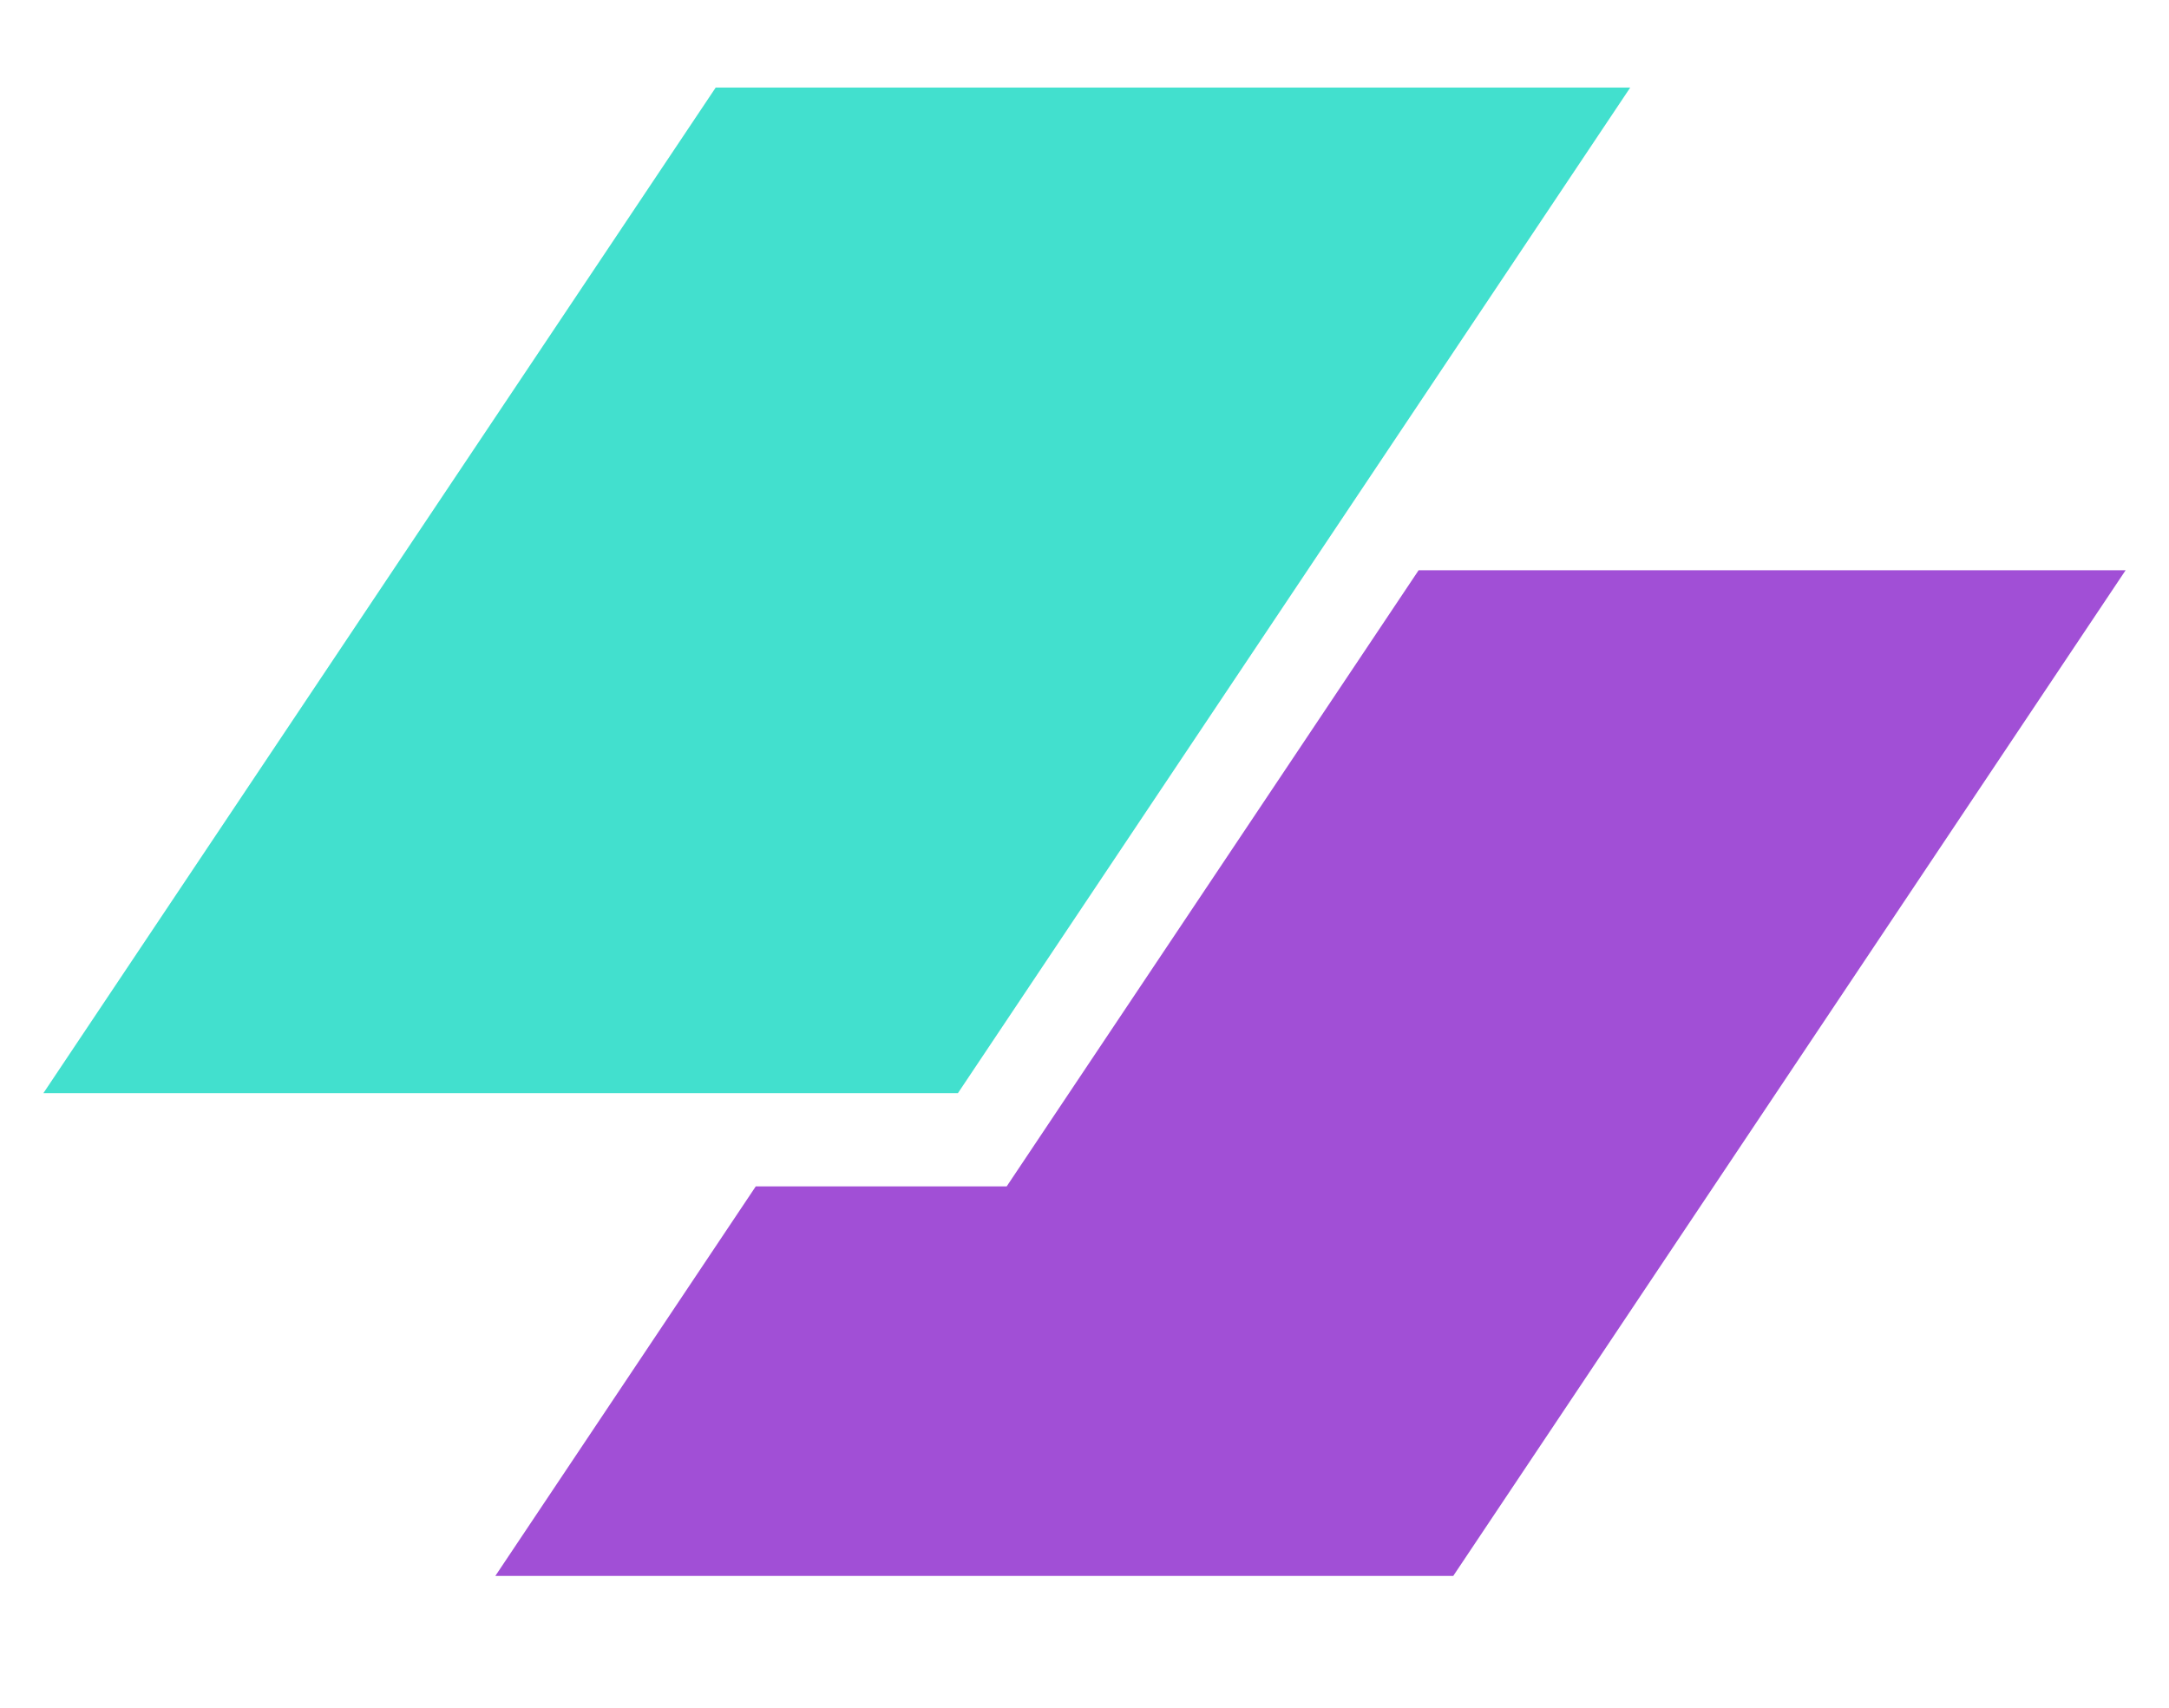
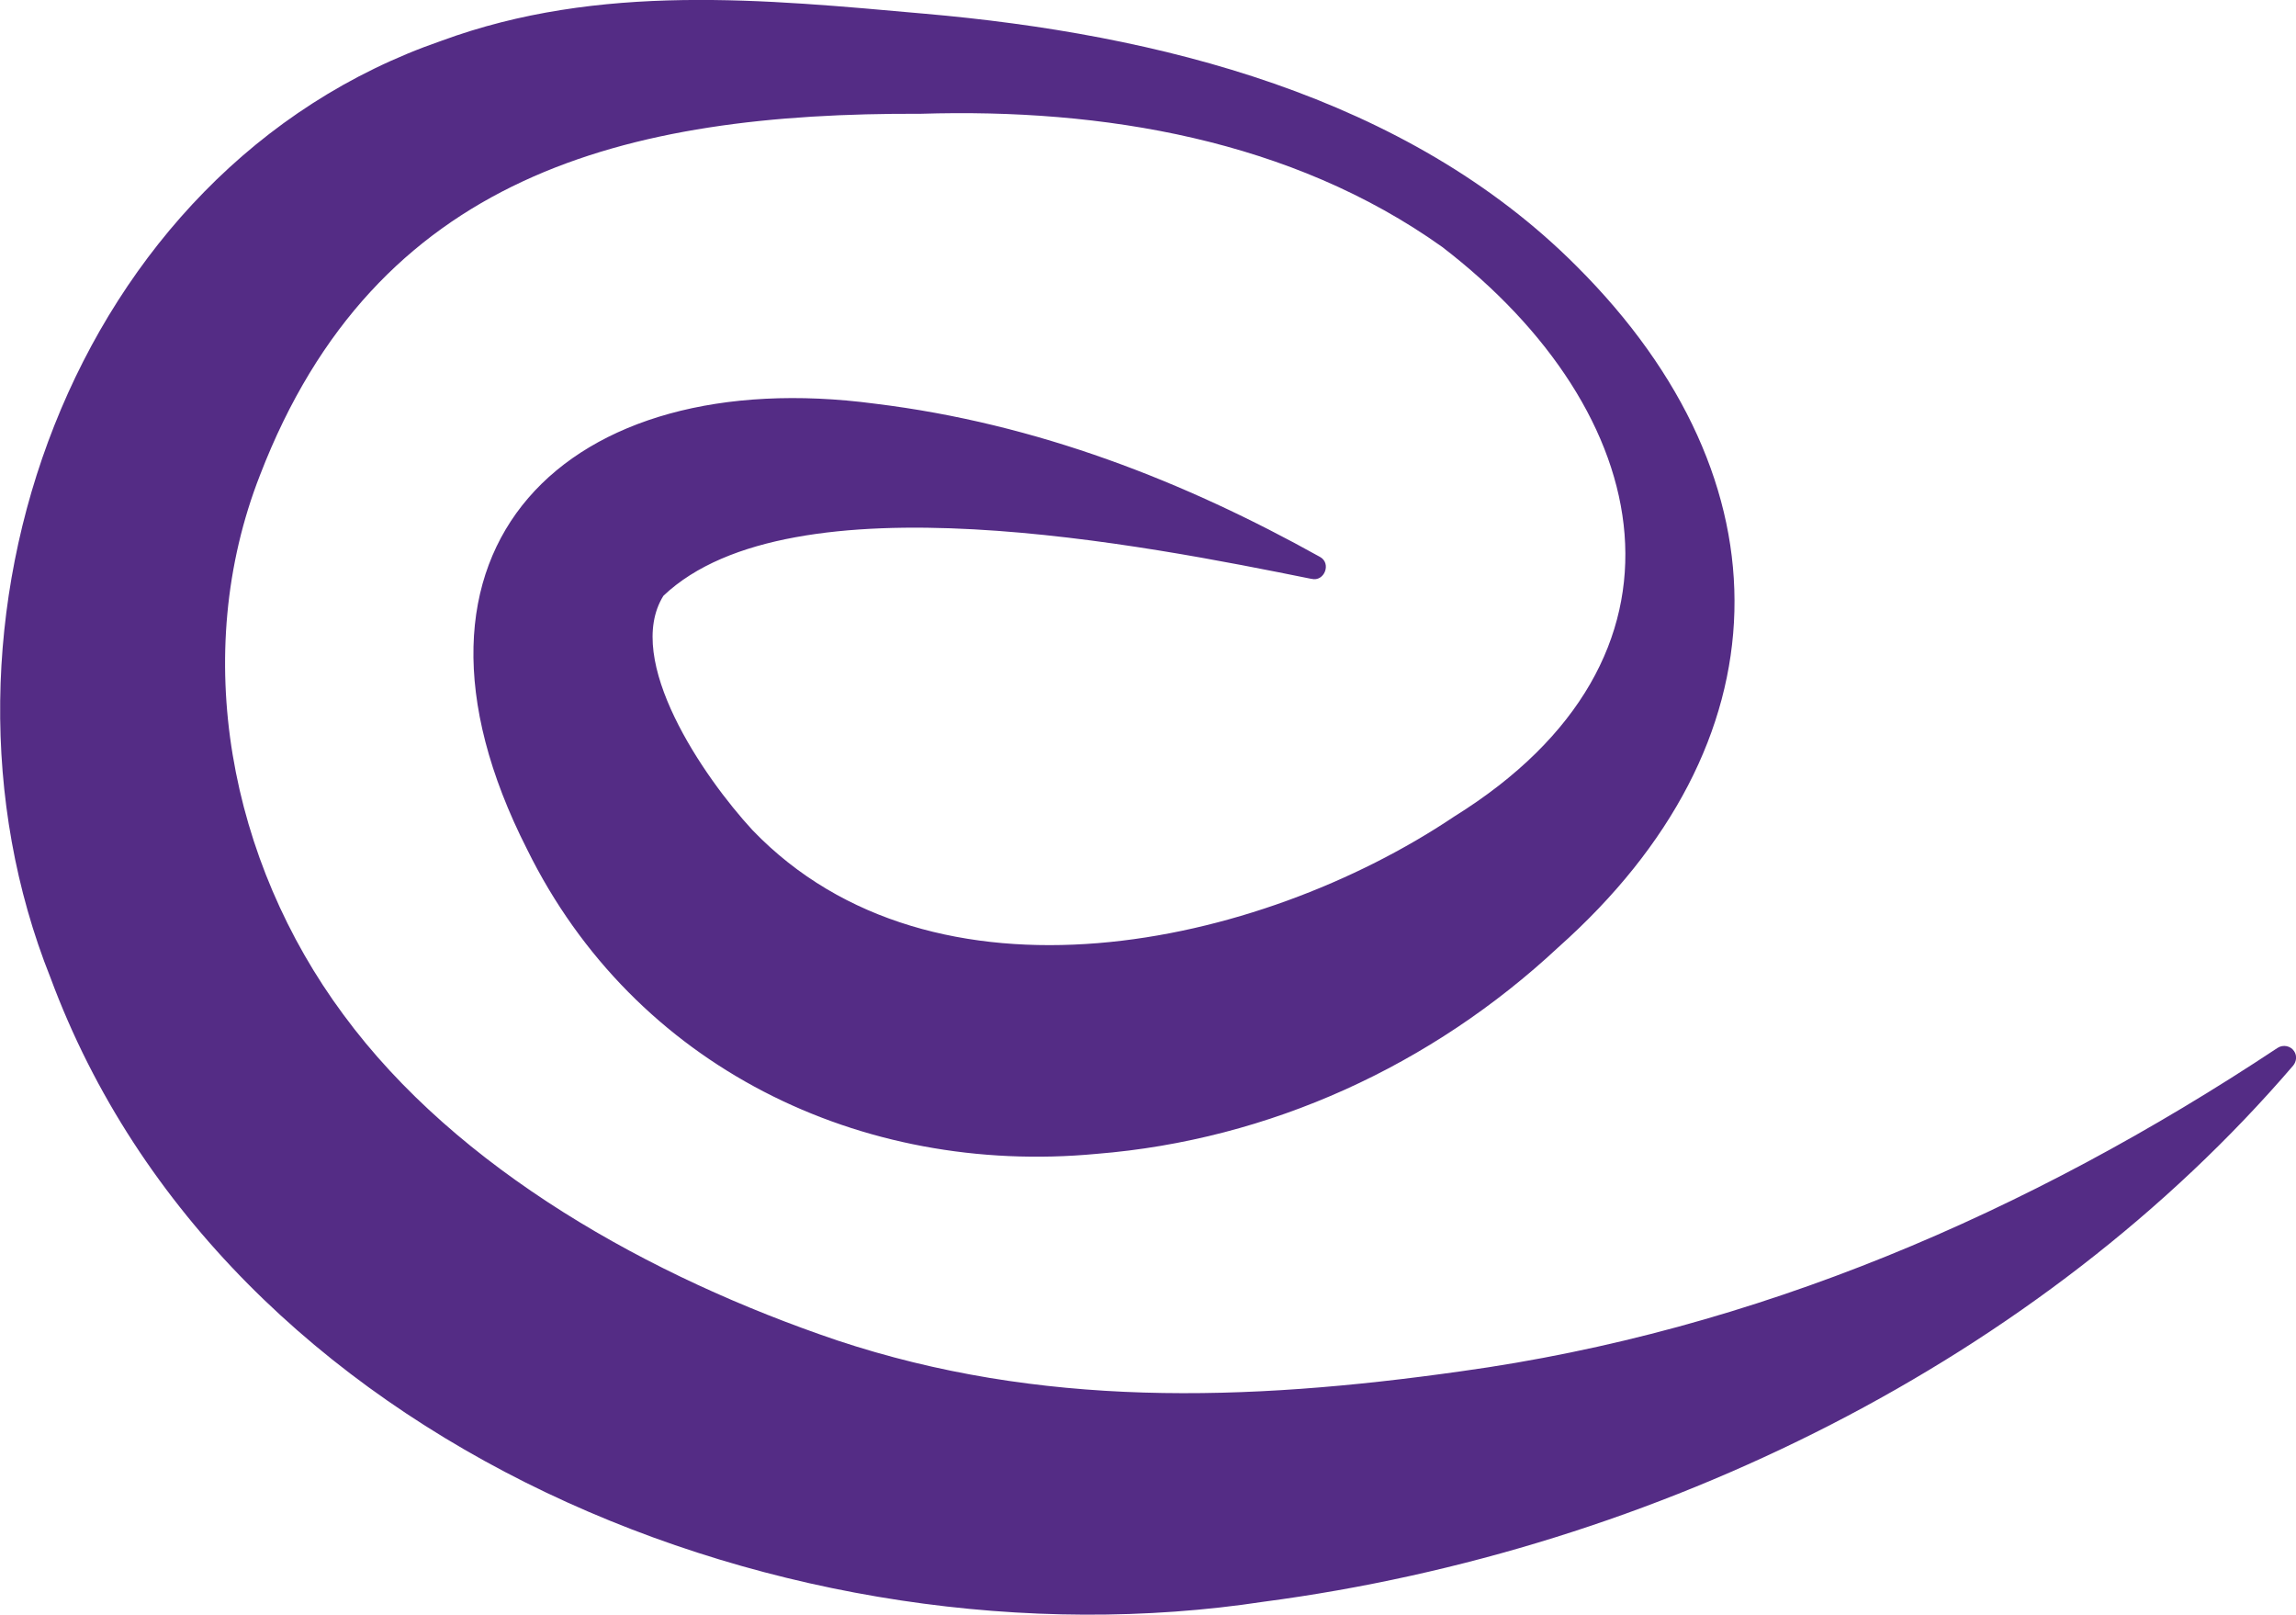
- <svg xmlns="http://www.w3.org/2000/svg" width="47" height="37" viewBox="0 0 47 37" fill="none">
-   <path d="M15.509 1.897H35.326L20.757 23.692H0.94L15.509 1.897Z" fill="#42E0CE" />
-   <path d="M16.377 25.712L10.734 34.154H31.491L46.06 12.359H30.74L21.814 25.712H16.377Z" fill="#A14FD6" />
+ <svg xmlns="http://www.w3.org/2000/svg" id="Layer_2" data-name="Layer 2" viewBox="0 0 97.29 68.39">
+   <defs>
+     <style>
+       .cls-1 {
+         fill: #542c85;
+         stroke-width: 0px;
+       }
+     </style>
+   </defs>
+   <g id="icons">
+     <path class="cls-1" d="M55.56,24.52c-6.95-1.4-22.03-4.43-27.45.72-1.69,2.72,1.69,7.67,3.78,9.93,7.65,7.95,21.42,5,29.73-.58,10.81-6.72,8.61-17.13-.51-24.13-6.39-4.55-14.38-5.88-22.1-5.64-12.54-.05-23.09,2.59-27.99,15.3-2.99,7.63-1.28,16.37,3.53,22.86,4.84,6.58,13.03,11.13,20.92,13.8,8.58,2.85,17.25,2.61,26.44,1.31,12.48-1.72,24.04-6.7,34.6-13.7.23-.15.55-.09.7.14.13.19.1.44-.04.61-10.69,12.46-26.99,20.52-43.61,22.71-19.91,3.03-44.05-6.54-51.42-26.43C-3.82,26.51,3.02,7.15,18.7,1.73,25.41-.74,32.41-.02,39.17.58c9.87.86,20.43,3.47,27.64,10.7,9.17,9.15,8.91,20.23-.78,28.85-5.36,5-12.22,8.16-19.57,8.75-9.98.94-19.58-3.68-24.12-12.89-6.52-12.82,1.74-20.61,14.73-18.89,6.89.84,13.13,3.3,18.86,6.49.5.27.19,1.07-.36.93h0Z" />
+   </g>
</svg>
